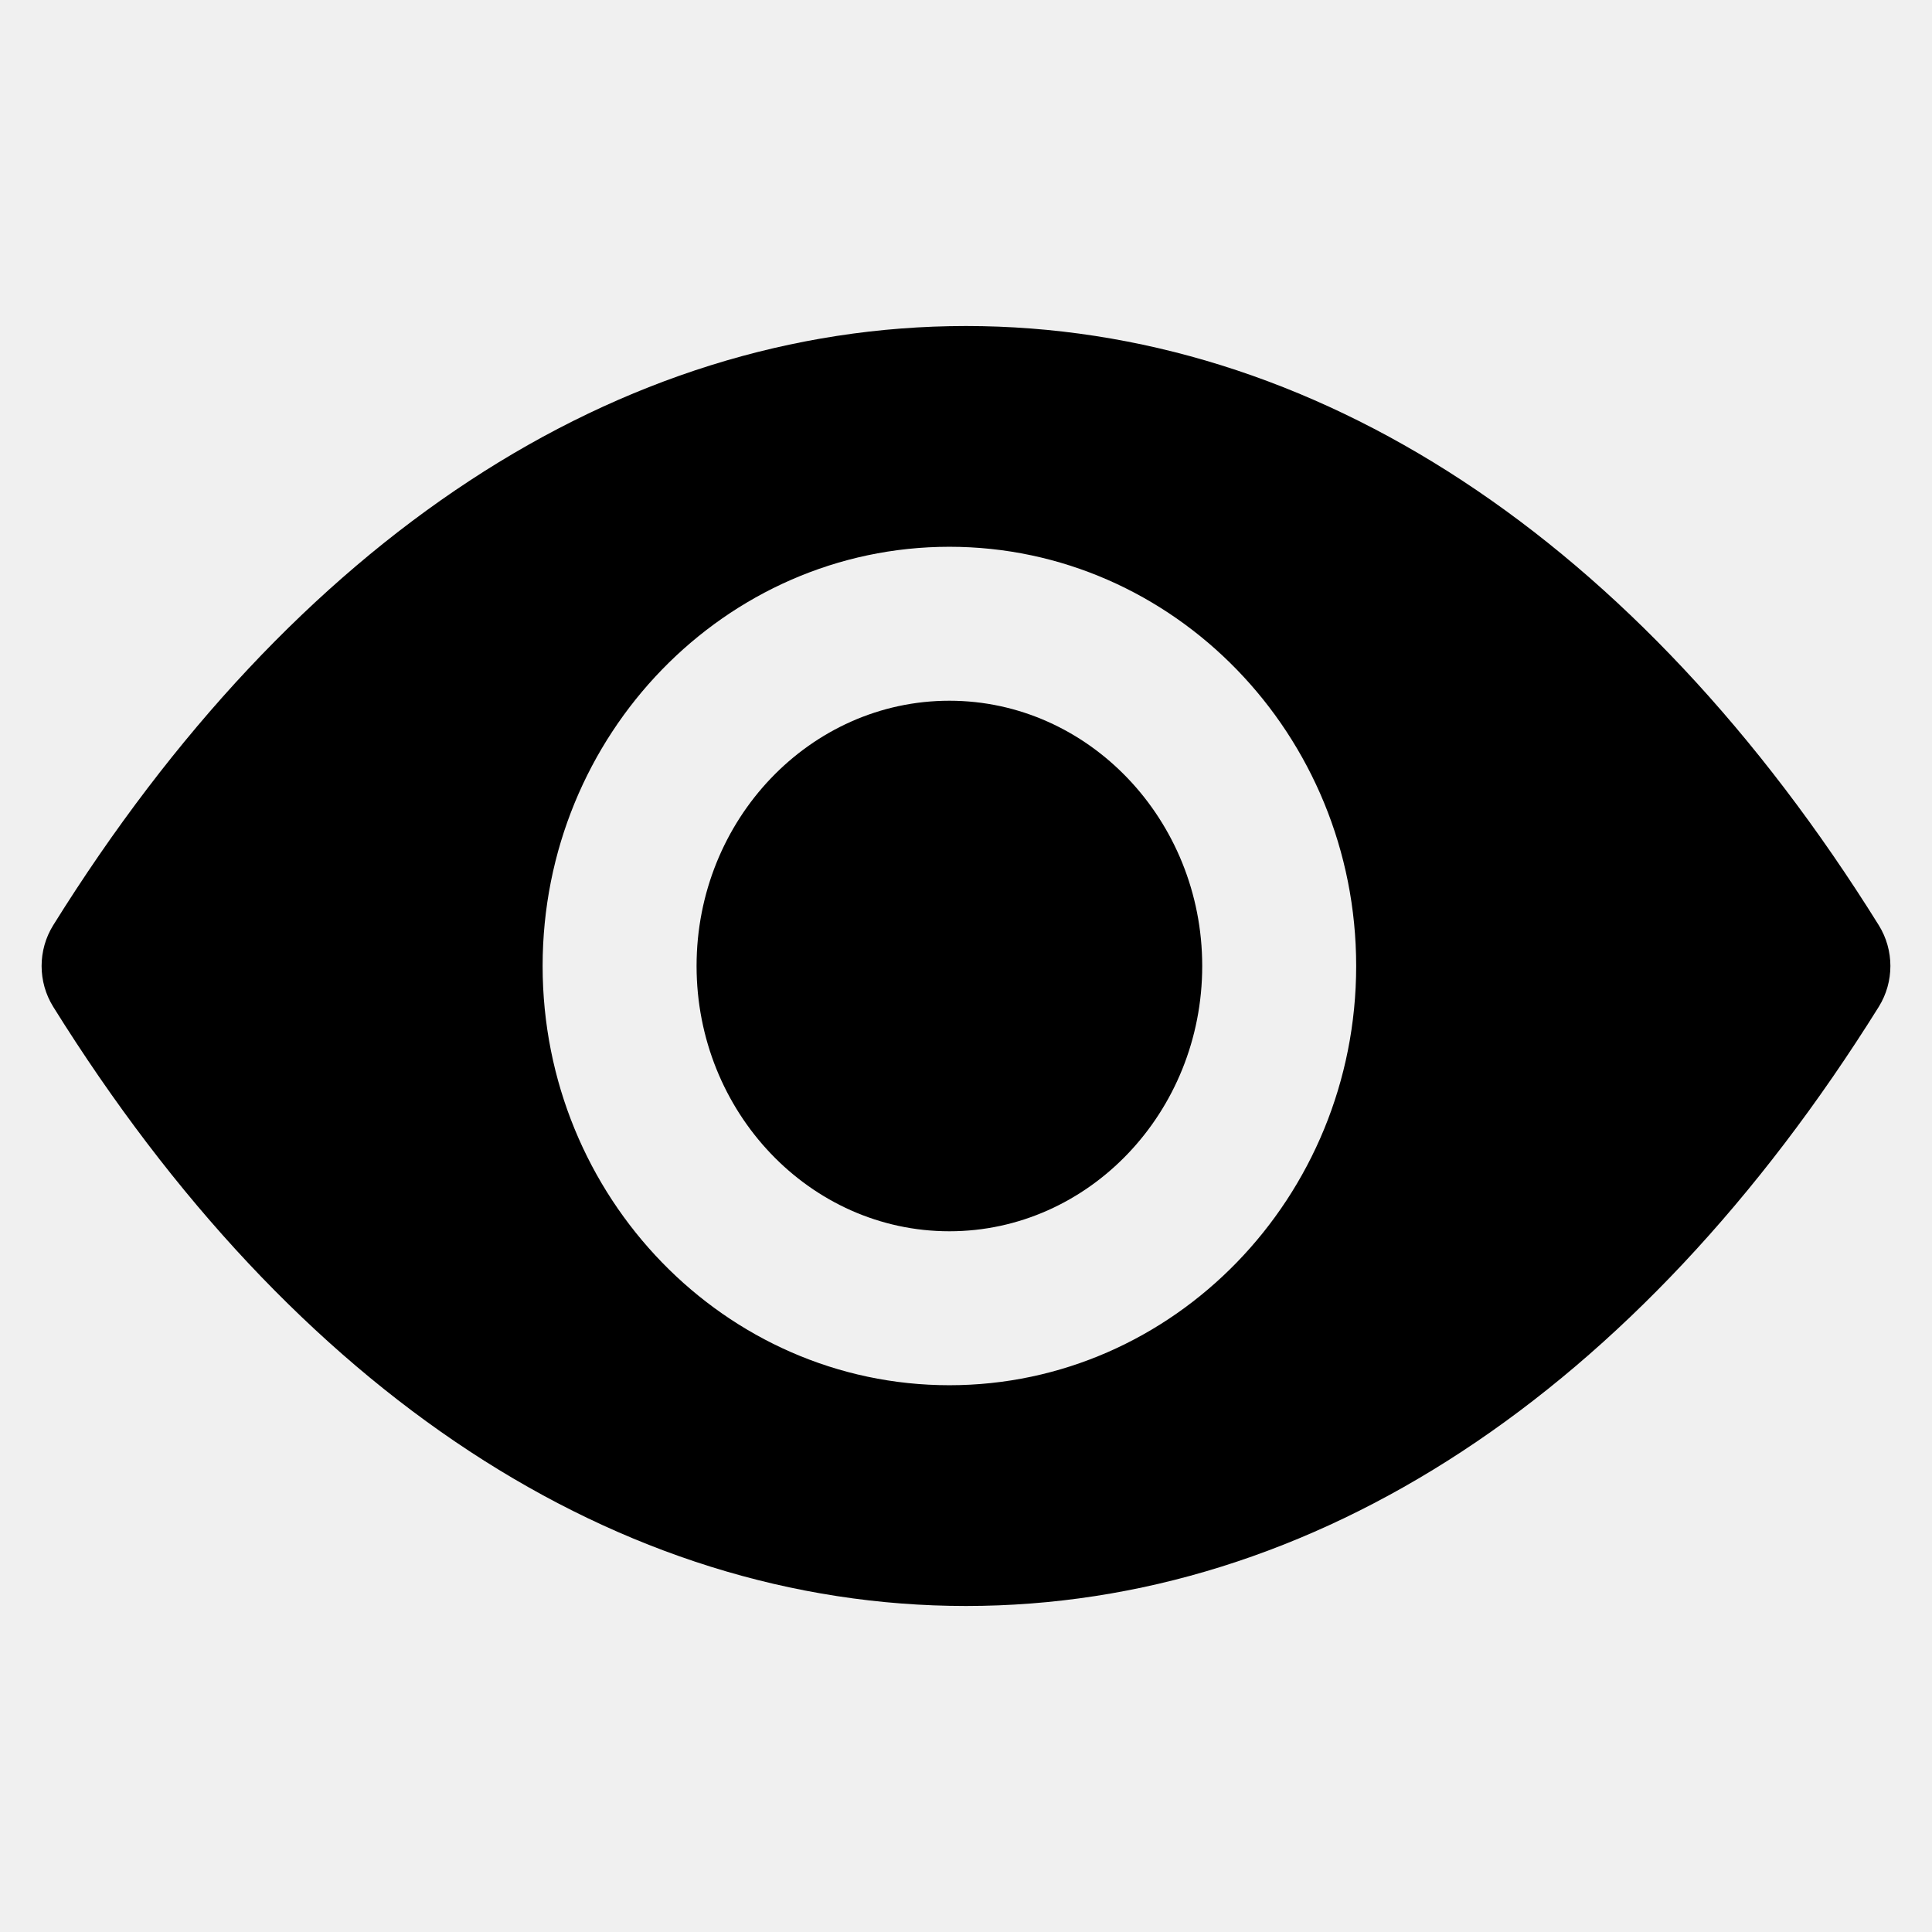
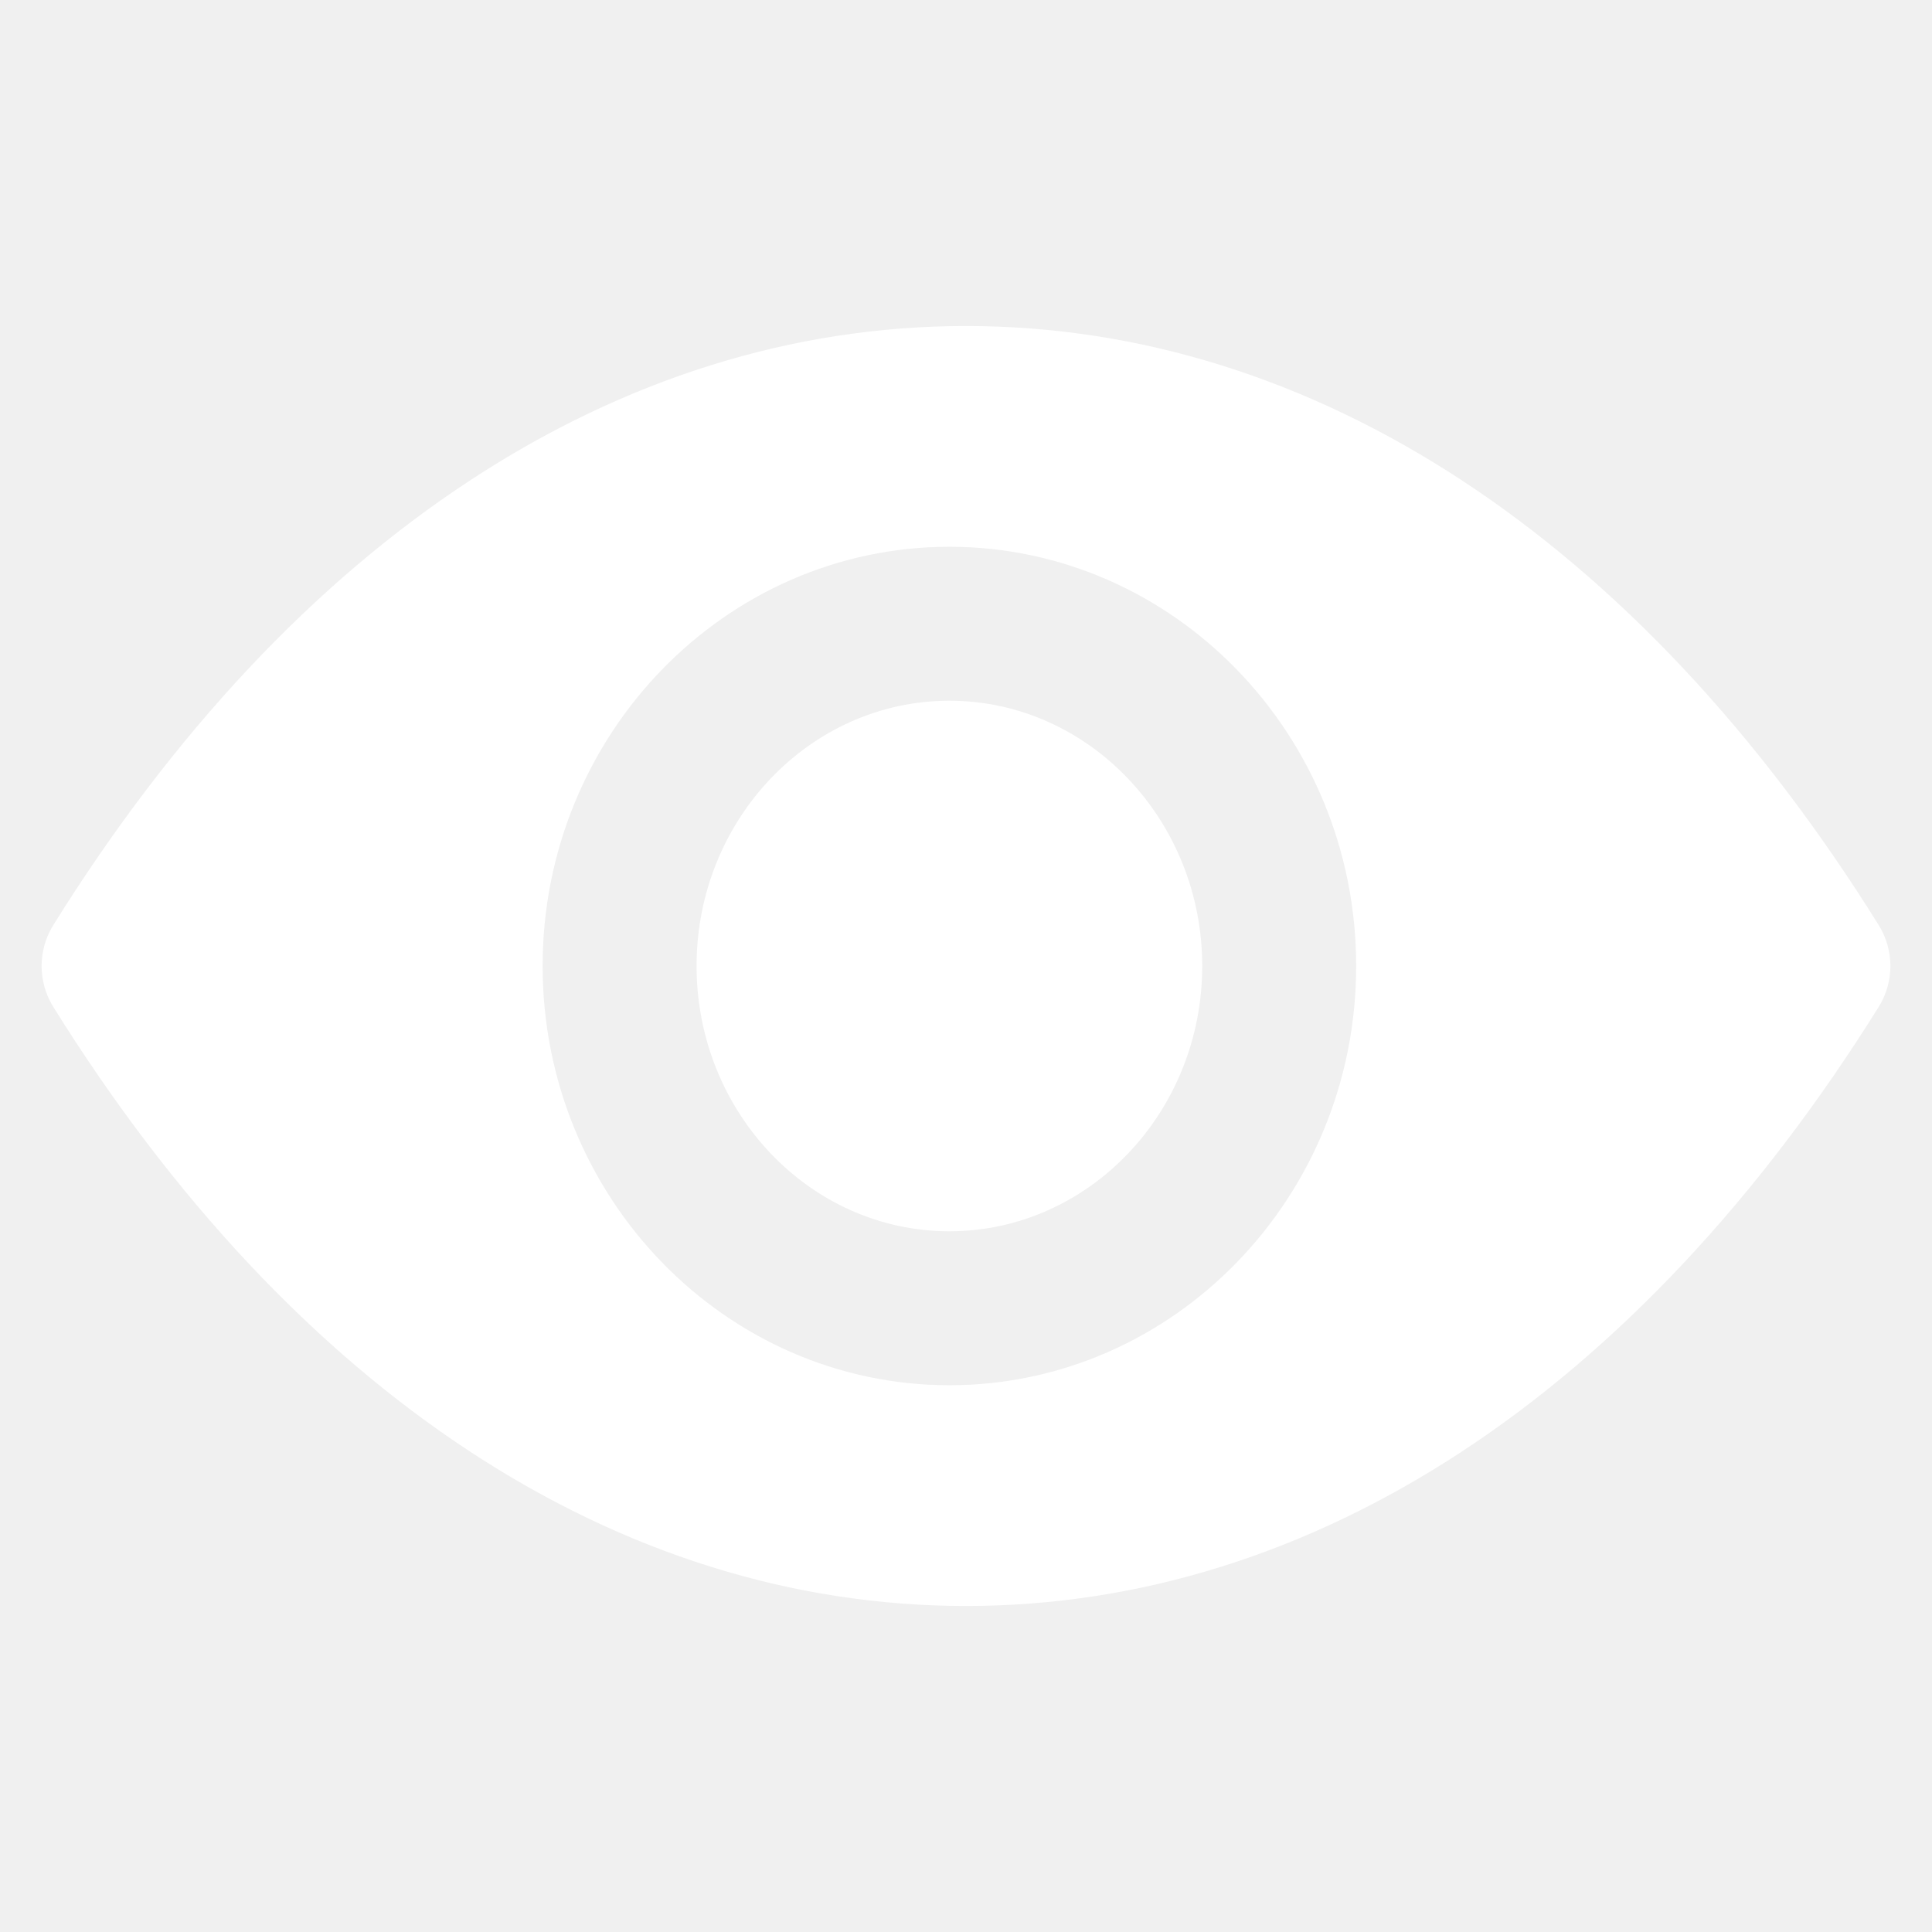
<svg xmlns="http://www.w3.org/2000/svg" version="1.1" viewBox="0 0 512 512" enable-background="new 0 0 512 512">
  <g>
    <g>
-       <path d="m251.6,185.7c-36.9,0-67,31.5-67,70.3 0,38.7 30,70.3 67,70.3 36.9,0 67-31.5 67-70.3 0-38.7-30.1-70.3-67-70.3z" />
-       <path d="m251.6,367.1c-59.4,0-107.8-49.8-107.8-111.1 0-61.3 48.4-111.1 107.8-111.1s107.8,49.8 107.8,111.1c0,61.3-48.4,111.1-107.8,111.1zm246.3-121.9c-63.8-102.4-149.8-158.8-241.9-158.8-92.1,0-178.1,56.4-241.9,158.8-4.1,6.6-4.1,15 0,21.6 63.8,102.4 149.8,158.8 241.9,158.8 92.1,0 178-56.4 241.9-158.8 4.1-6.6 4.1-15 0-21.6z" />
+       <path fill="white" d="m251.6,185.7c-36.9,0-67,31.5-67,70.3 0,38.7 30,70.3 67,70.3 36.9,0 67-31.5 67-70.3 0-38.7-30.1-70.3-67-70.3z" />
+       <path fill="white" d="m251.6,367.1c-59.4,0-107.8-49.8-107.8-111.1 0-61.3 48.4-111.1 107.8-111.1s107.8,49.8 107.8,111.1c0,61.3-48.4,111.1-107.8,111.1zm246.3-121.9c-63.8-102.4-149.8-158.8-241.9-158.8-92.1,0-178.1,56.4-241.9,158.8-4.1,6.6-4.1,15 0,21.6 63.8,102.4 149.8,158.8 241.9,158.8 92.1,0 178-56.4 241.9-158.8 4.1-6.6 4.1-15 0-21.6z" />
    </g>
  </g>
</svg>
